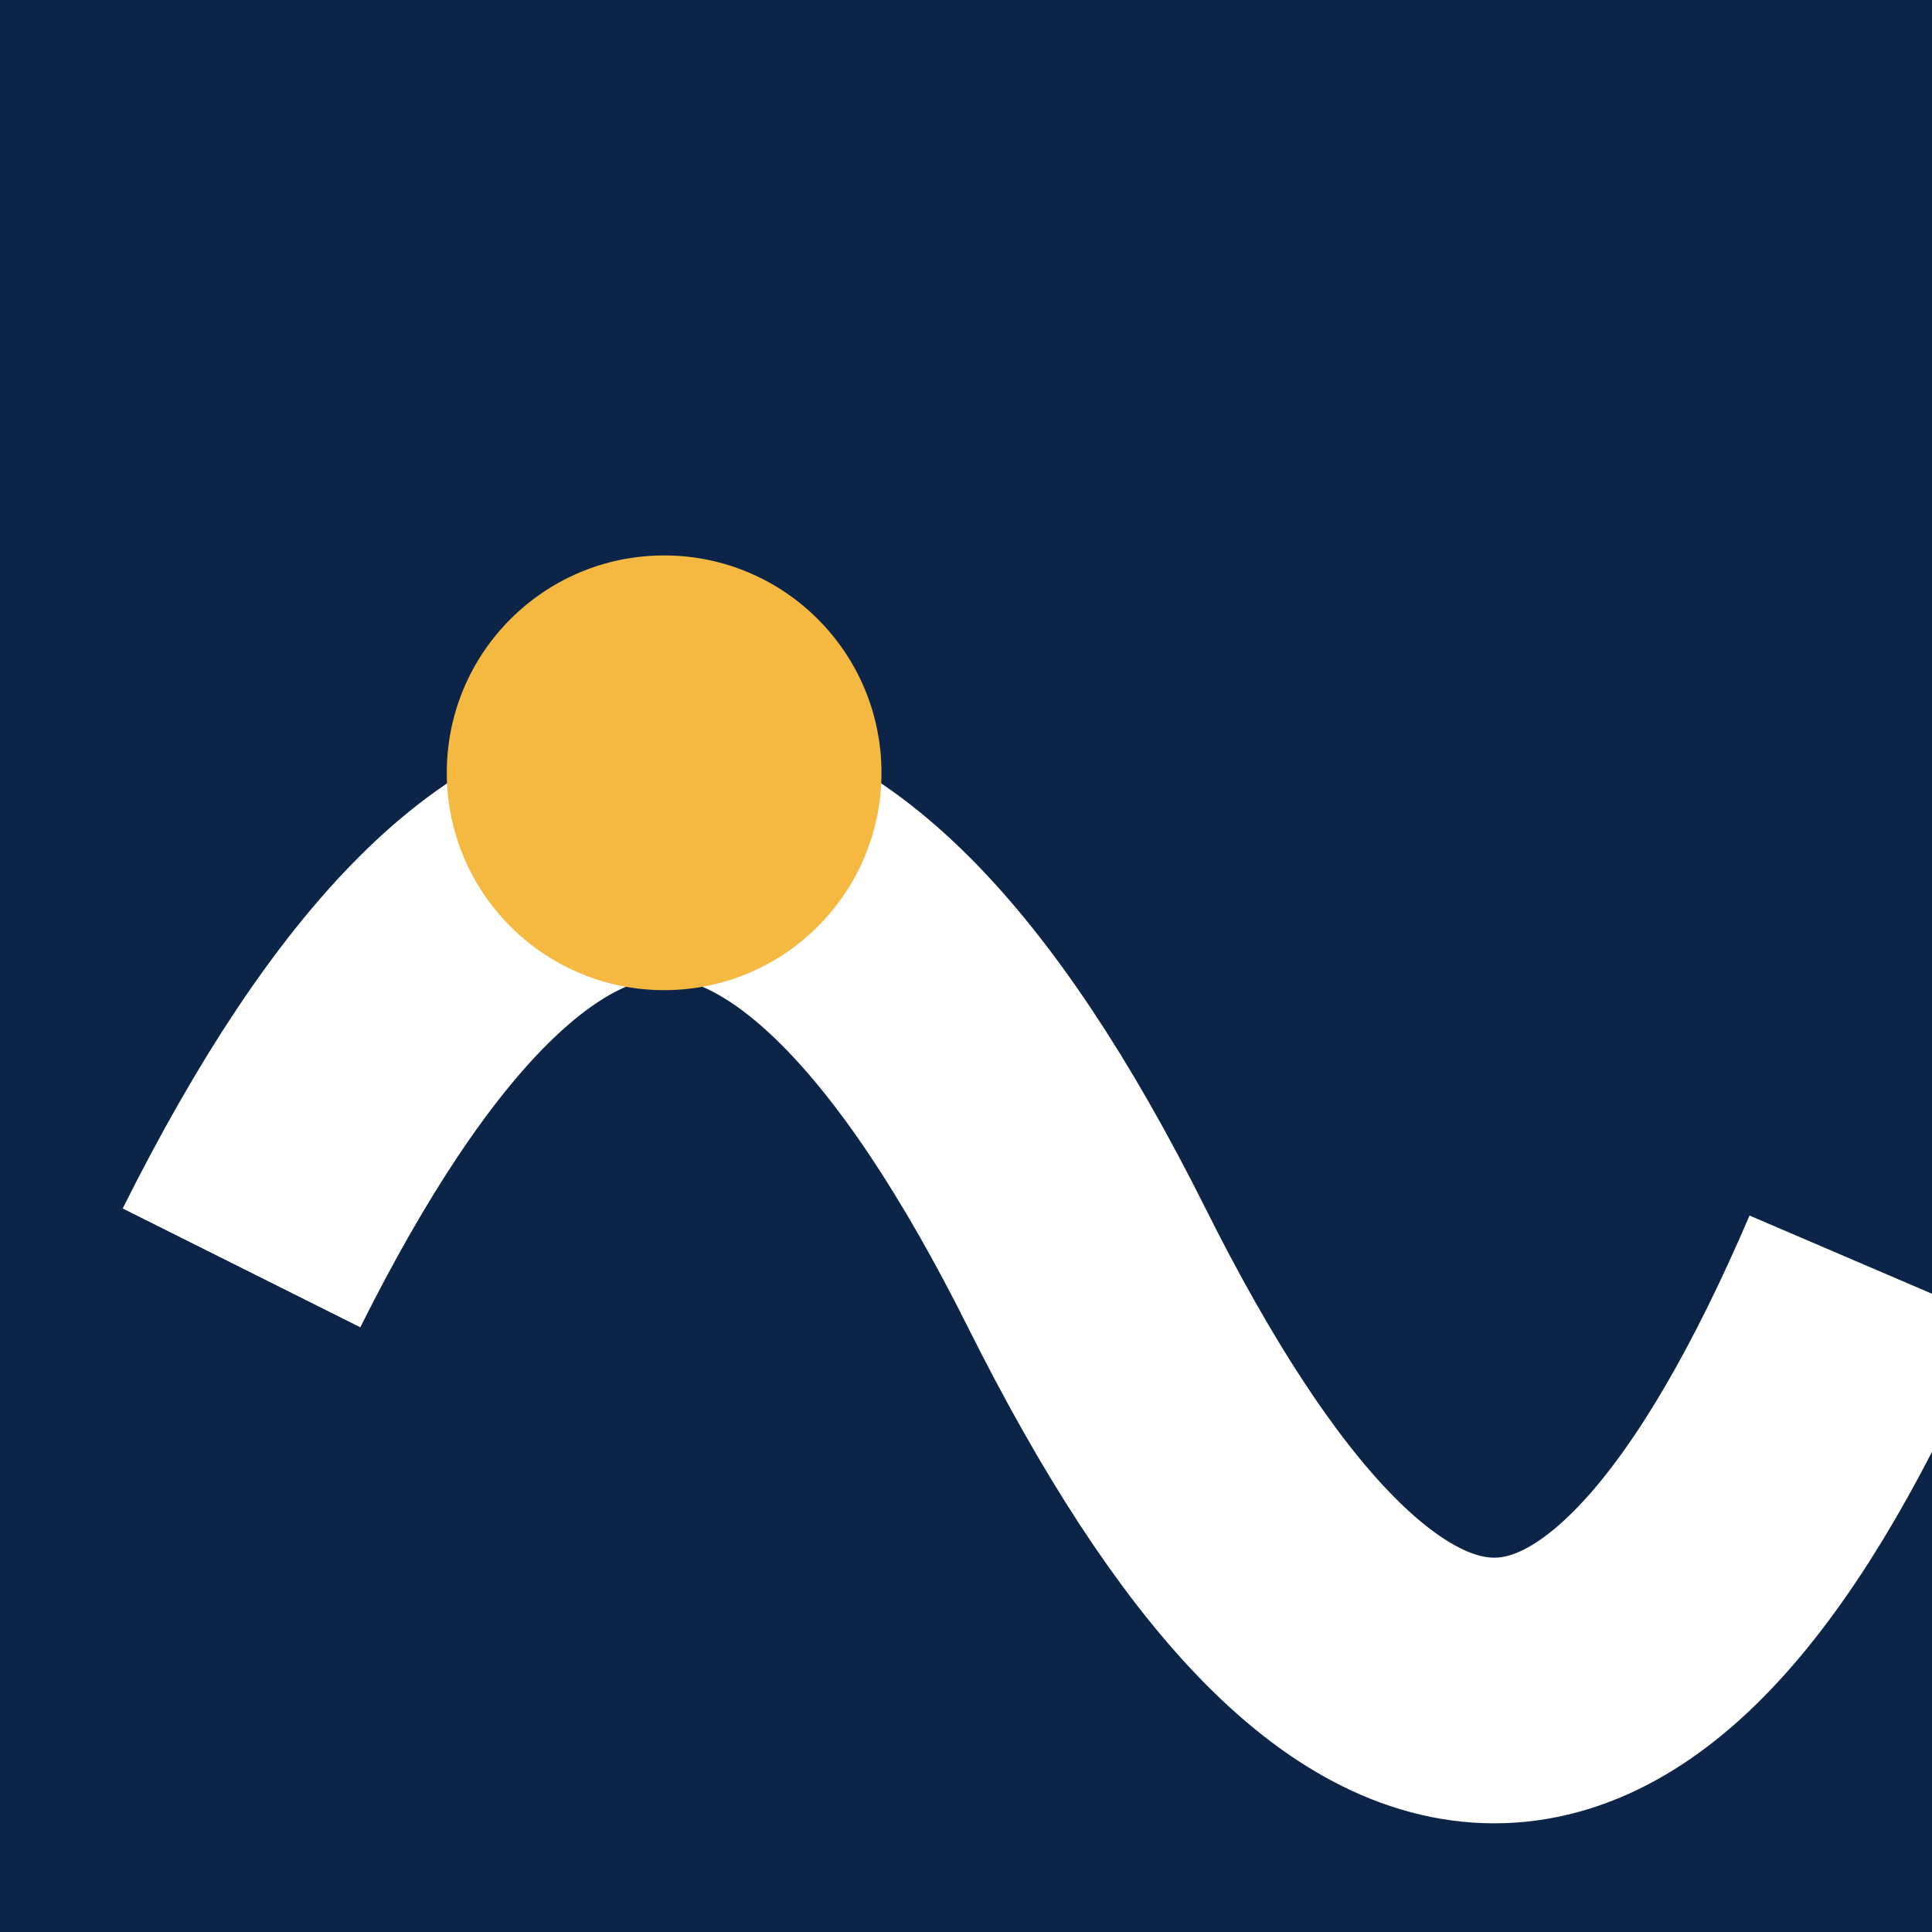
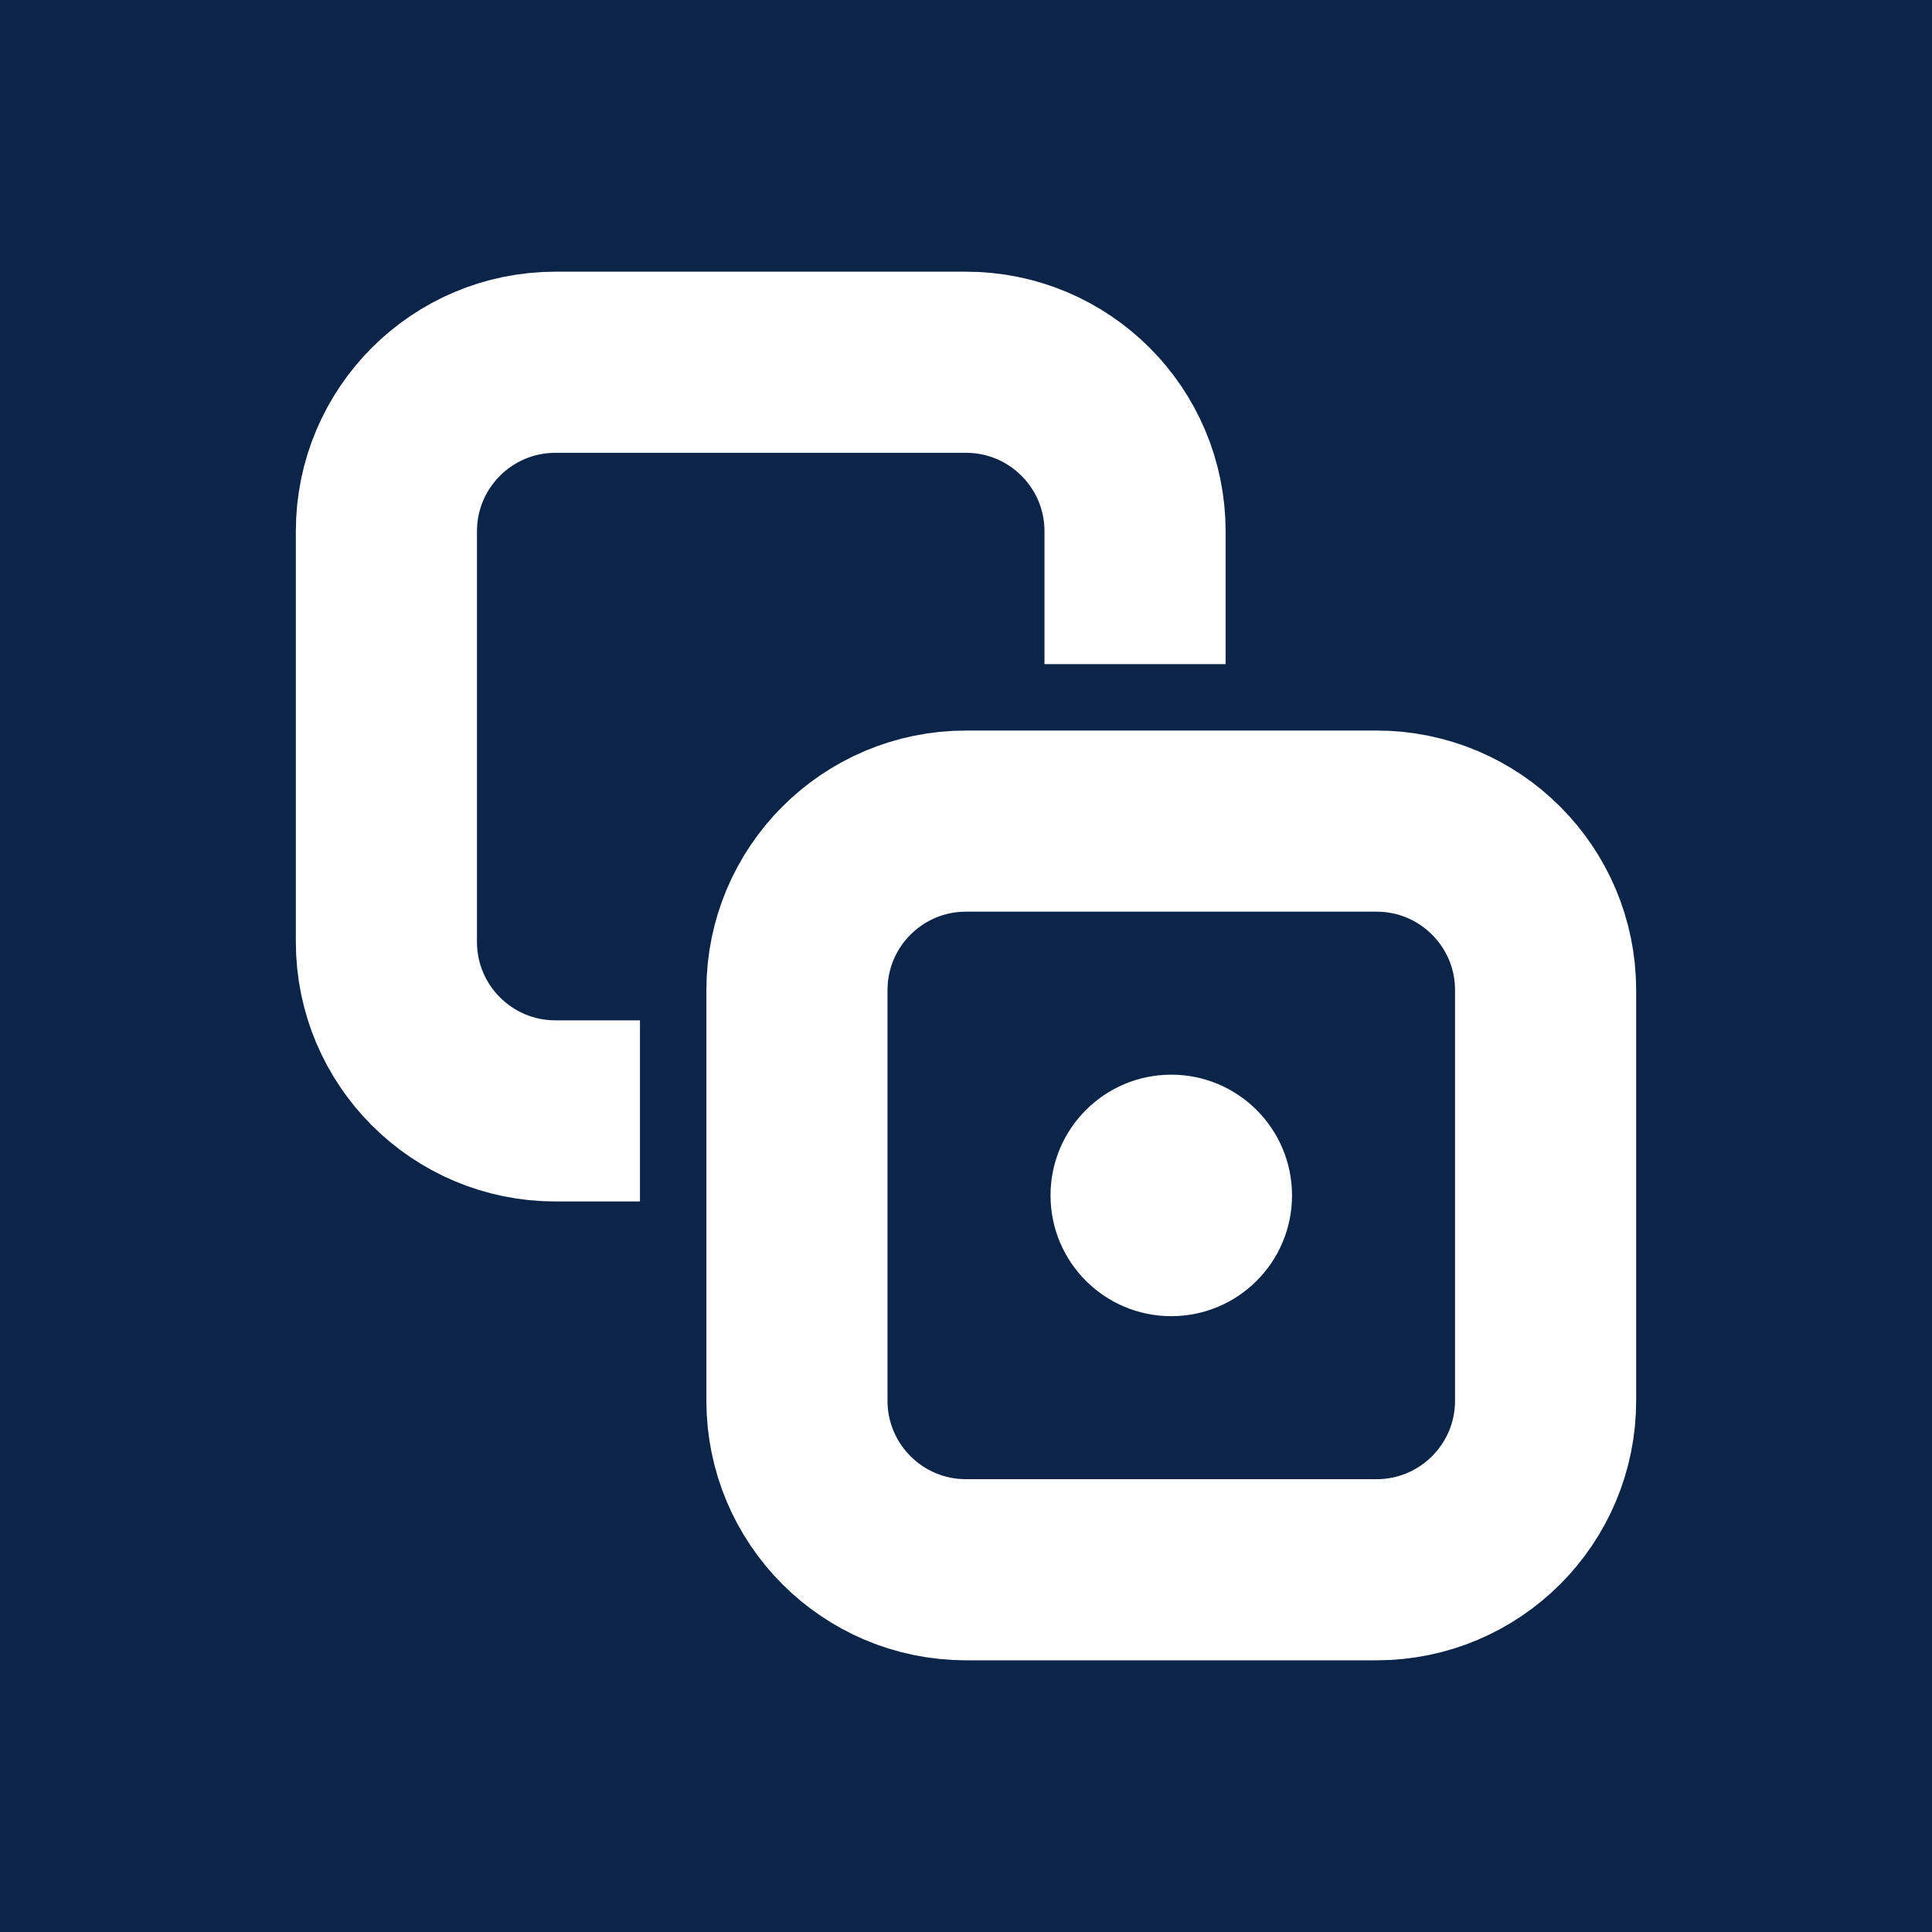
<svg xmlns="http://www.w3.org/2000/svg" viewBox="0 0 16 16" role="img" aria-label="對頻設計 tonpair">
  <rect width="16" height="16" fill="#0B2447" />
-   <path d="M2 10.5 Q5.5 3.5 9 10.5 T15.5 10.5" stroke="#FFFFFF" stroke-width="2.2" fill="none" stroke-linecap="butt" />
-   <circle cx="5.5" cy="6.4" r="1.8" fill="#F5B942" />
+   <mask id="tp-cut16" maskUnits="userSpaceOnUse" x="0" y="0" width="16" height="16">
+     <rect width="16" height="16" fill="#fff" />
+     <rect x="6.6" y="6.8" width="6.2" height="6.2" rx="1.4" stroke="#000" stroke-width="2.6" fill="#000" />
+   </mask>
+   <rect x="3.2" y="3" width="6.2" height="6.2" rx="1.4" stroke="#FFFFFF" stroke-width="1.5" fill="none" mask="url(#tp-cut16)" />
+   <rect x="6.6" y="6.8" width="6.2" height="6.2" rx="1.4" stroke="#FFFFFF" stroke-width="1.5" fill="none" />
+   <circle cx="9.7" cy="9.9" r="1" fill="#FFFFFF" />
</svg>
